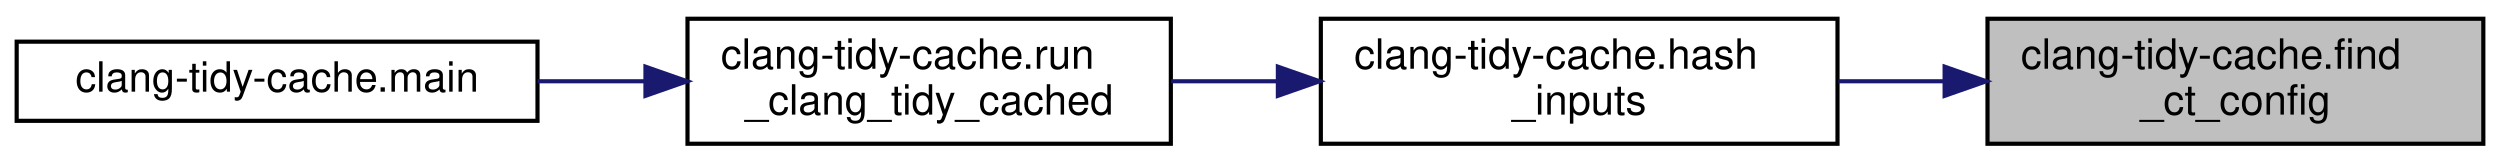
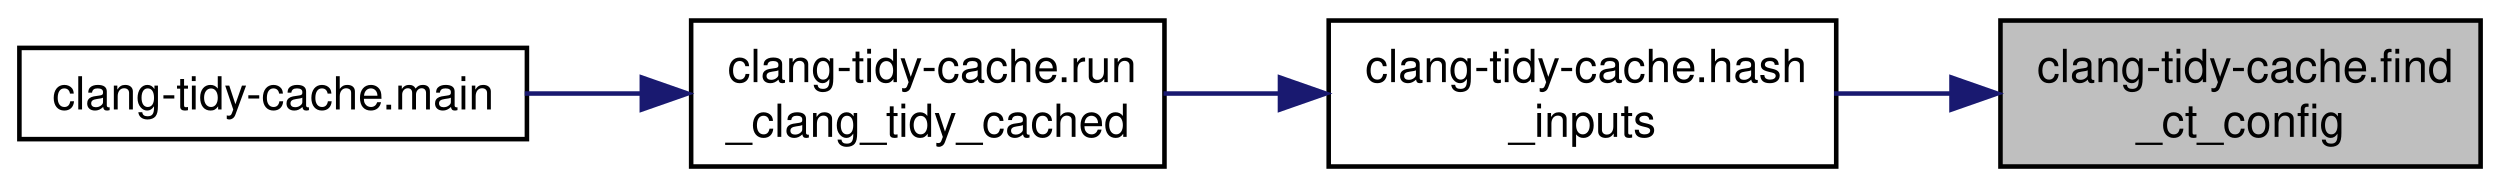
- <svg xmlns="http://www.w3.org/2000/svg" xmlns:xlink="http://www.w3.org/1999/xlink" width="600pt" height="39pt" viewBox="0.00 0.00 600.00 39.00">
-   <g id="graph0" class="graph" transform="scale(1 1) rotate(0) translate(4 35)">
+ <svg xmlns="http://www.w3.org/2000/svg" xmlns:xlink="http://www.w3.org/1999/xlink" width="548pt" height="41pt" viewBox="0.00 0.00 547.50 41.00">
+   <g id="graph0" class="graph" transform="scale(1 1) rotate(0) translate(4 37)">
    <g id="node1" class="node">
      <g id="a_node1">
        <a xlink:title=" ">
-           <polygon fill="#bfbfbf" stroke="black" points="473,-0.5 473,-30.5 592,-30.5 592,-0.5 473,-0.5" />
-           <text text-anchor="start" x="481" y="-18.5" font-family="Helvetica,sans-Serif" font-size="10.00">clang-tidy-cache.find</text>
-           <text text-anchor="middle" x="532.5" y="-7.5" font-family="Helvetica,sans-Serif" font-size="10.00">_ct_config</text>
+           <polygon fill="#bfbfbf" stroke="black" points="434.25,-0.5 434.25,-32.5 539.5,-32.5 539.5,-0.5 434.25,-0.5" />
+           <text text-anchor="start" x="442.25" y="-19" font-family="Helvetica,sans-Serif" font-size="10.00">clang-tidy-cache.find</text>
+           <text text-anchor="middle" x="486.88" y="-7" font-family="Helvetica,sans-Serif" font-size="10.00">_ct_config</text>
        </a>
      </g>
    </g>
    <g id="node2" class="node">
      <g id="a_node2">
        <a xlink:href="namespaceclang-tidy-cache.html#a540f1c62d93828382ab1ae6805dff4e0" target="_top" xlink:title=" ">
-           <polygon fill="none" stroke="black" points="313,-0.5 313,-30.5 437,-30.5 437,-0.5 313,-0.5" />
-           <text text-anchor="start" x="321" y="-18.5" font-family="Helvetica,sans-Serif" font-size="10.00">clang-tidy-cache.hash</text>
-           <text text-anchor="middle" x="375" y="-7.5" font-family="Helvetica,sans-Serif" font-size="10.00">_inputs</text>
+           <polygon fill="none" stroke="black" points="287,-0.5 287,-32.5 398.25,-32.5 398.25,-0.5 287,-0.5" />
+           <text text-anchor="start" x="295" y="-19" font-family="Helvetica,sans-Serif" font-size="10.00">clang-tidy-cache.hash</text>
+           <text text-anchor="middle" x="342.62" y="-7" font-family="Helvetica,sans-Serif" font-size="10.00">_inputs</text>
        </a>
      </g>
    </g>
    <g id="edge1" class="edge">
-       <path fill="none" stroke="midnightblue" d="M462.52,-15.5C454.09,-15.5 445.51,-15.5 437.2,-15.5" />
-       <polygon fill="midnightblue" stroke="midnightblue" points="462.71,-19 472.71,-15.5 462.71,-12 462.71,-19" />
+       <path fill="none" stroke="midnightblue" d="M423.71,-16.5C415.08,-16.5 406.26,-16.5 397.78,-16.5" />
+       <polygon fill="midnightblue" stroke="midnightblue" points="423.52,-20 433.52,-16.5 423.52,-13 423.52,-20" />
    </g>
    <g id="node3" class="node">
      <g id="a_node3">
        <a xlink:href="namespaceclang-tidy-cache.html#af31992d7c253bfc80a3a292a71b7f8e4" target="_top" xlink:title=" ">
-           <polygon fill="none" stroke="black" points="161,-0.5 161,-30.5 277,-30.5 277,-0.5 161,-0.5" />
-           <text text-anchor="start" x="169" y="-18.5" font-family="Helvetica,sans-Serif" font-size="10.00">clang-tidy-cache.run</text>
-           <text text-anchor="middle" x="219" y="-7.5" font-family="Helvetica,sans-Serif" font-size="10.00">_clang_tidy_cached</text>
+           <polygon fill="none" stroke="black" points="147.25,-0.5 147.25,-32.5 251,-32.5 251,-0.5 147.25,-0.5" />
+           <text text-anchor="start" x="155.25" y="-19" font-family="Helvetica,sans-Serif" font-size="10.00">clang-tidy-cache.run</text>
+           <text text-anchor="middle" x="199.12" y="-7" font-family="Helvetica,sans-Serif" font-size="10.00">_clang_tidy_cached</text>
        </a>
      </g>
    </g>
    <g id="edge2" class="edge">
-       <path fill="none" stroke="midnightblue" d="M302.69,-15.5C294.11,-15.5 285.43,-15.5 277.09,-15.5" />
-       <polygon fill="midnightblue" stroke="midnightblue" points="302.69,-19 312.69,-15.5 302.69,-12 302.69,-19" />
+       <path fill="none" stroke="midnightblue" d="M276.49,-16.5C267.87,-16.5 259.13,-16.5 250.8,-16.5" />
+       <polygon fill="midnightblue" stroke="midnightblue" points="276.32,-20 286.32,-16.5 276.32,-13 276.32,-20" />
    </g>
    <g id="node4" class="node">
      <g id="a_node4">
        <a xlink:href="namespaceclang-tidy-cache.html#ae5a9360827a85a9471eba9bd0e140848" target="_top" xlink:title=" ">
-           <polygon fill="none" stroke="black" points="0,-6 0,-25 125,-25 125,-6 0,-6" />
-           <text text-anchor="middle" x="62.5" y="-13" font-family="Helvetica,sans-Serif" font-size="10.00">clang-tidy-cache.main</text>
+           <polygon fill="none" stroke="black" points="0,-6.5 0,-26.5 111.25,-26.5 111.25,-6.5 0,-6.5" />
+           <text text-anchor="middle" x="55.62" y="-13" font-family="Helvetica,sans-Serif" font-size="10.00">clang-tidy-cache.main</text>
        </a>
      </g>
    </g>
    <g id="edge3" class="edge">
-       <path fill="none" stroke="midnightblue" d="M150.63,-15.5C142.12,-15.5 133.44,-15.5 125.03,-15.5" />
-       <polygon fill="midnightblue" stroke="midnightblue" points="150.91,-19 160.91,-15.5 150.91,-12 150.91,-19" />
+       <path fill="none" stroke="midnightblue" d="M136.67,-16.5C128.05,-16.5 119.25,-16.5 110.78,-16.5" />
+       <polygon fill="midnightblue" stroke="midnightblue" points="136.44,-20 146.44,-16.5 136.44,-13 136.44,-20" />
    </g>
  </g>
</svg>
